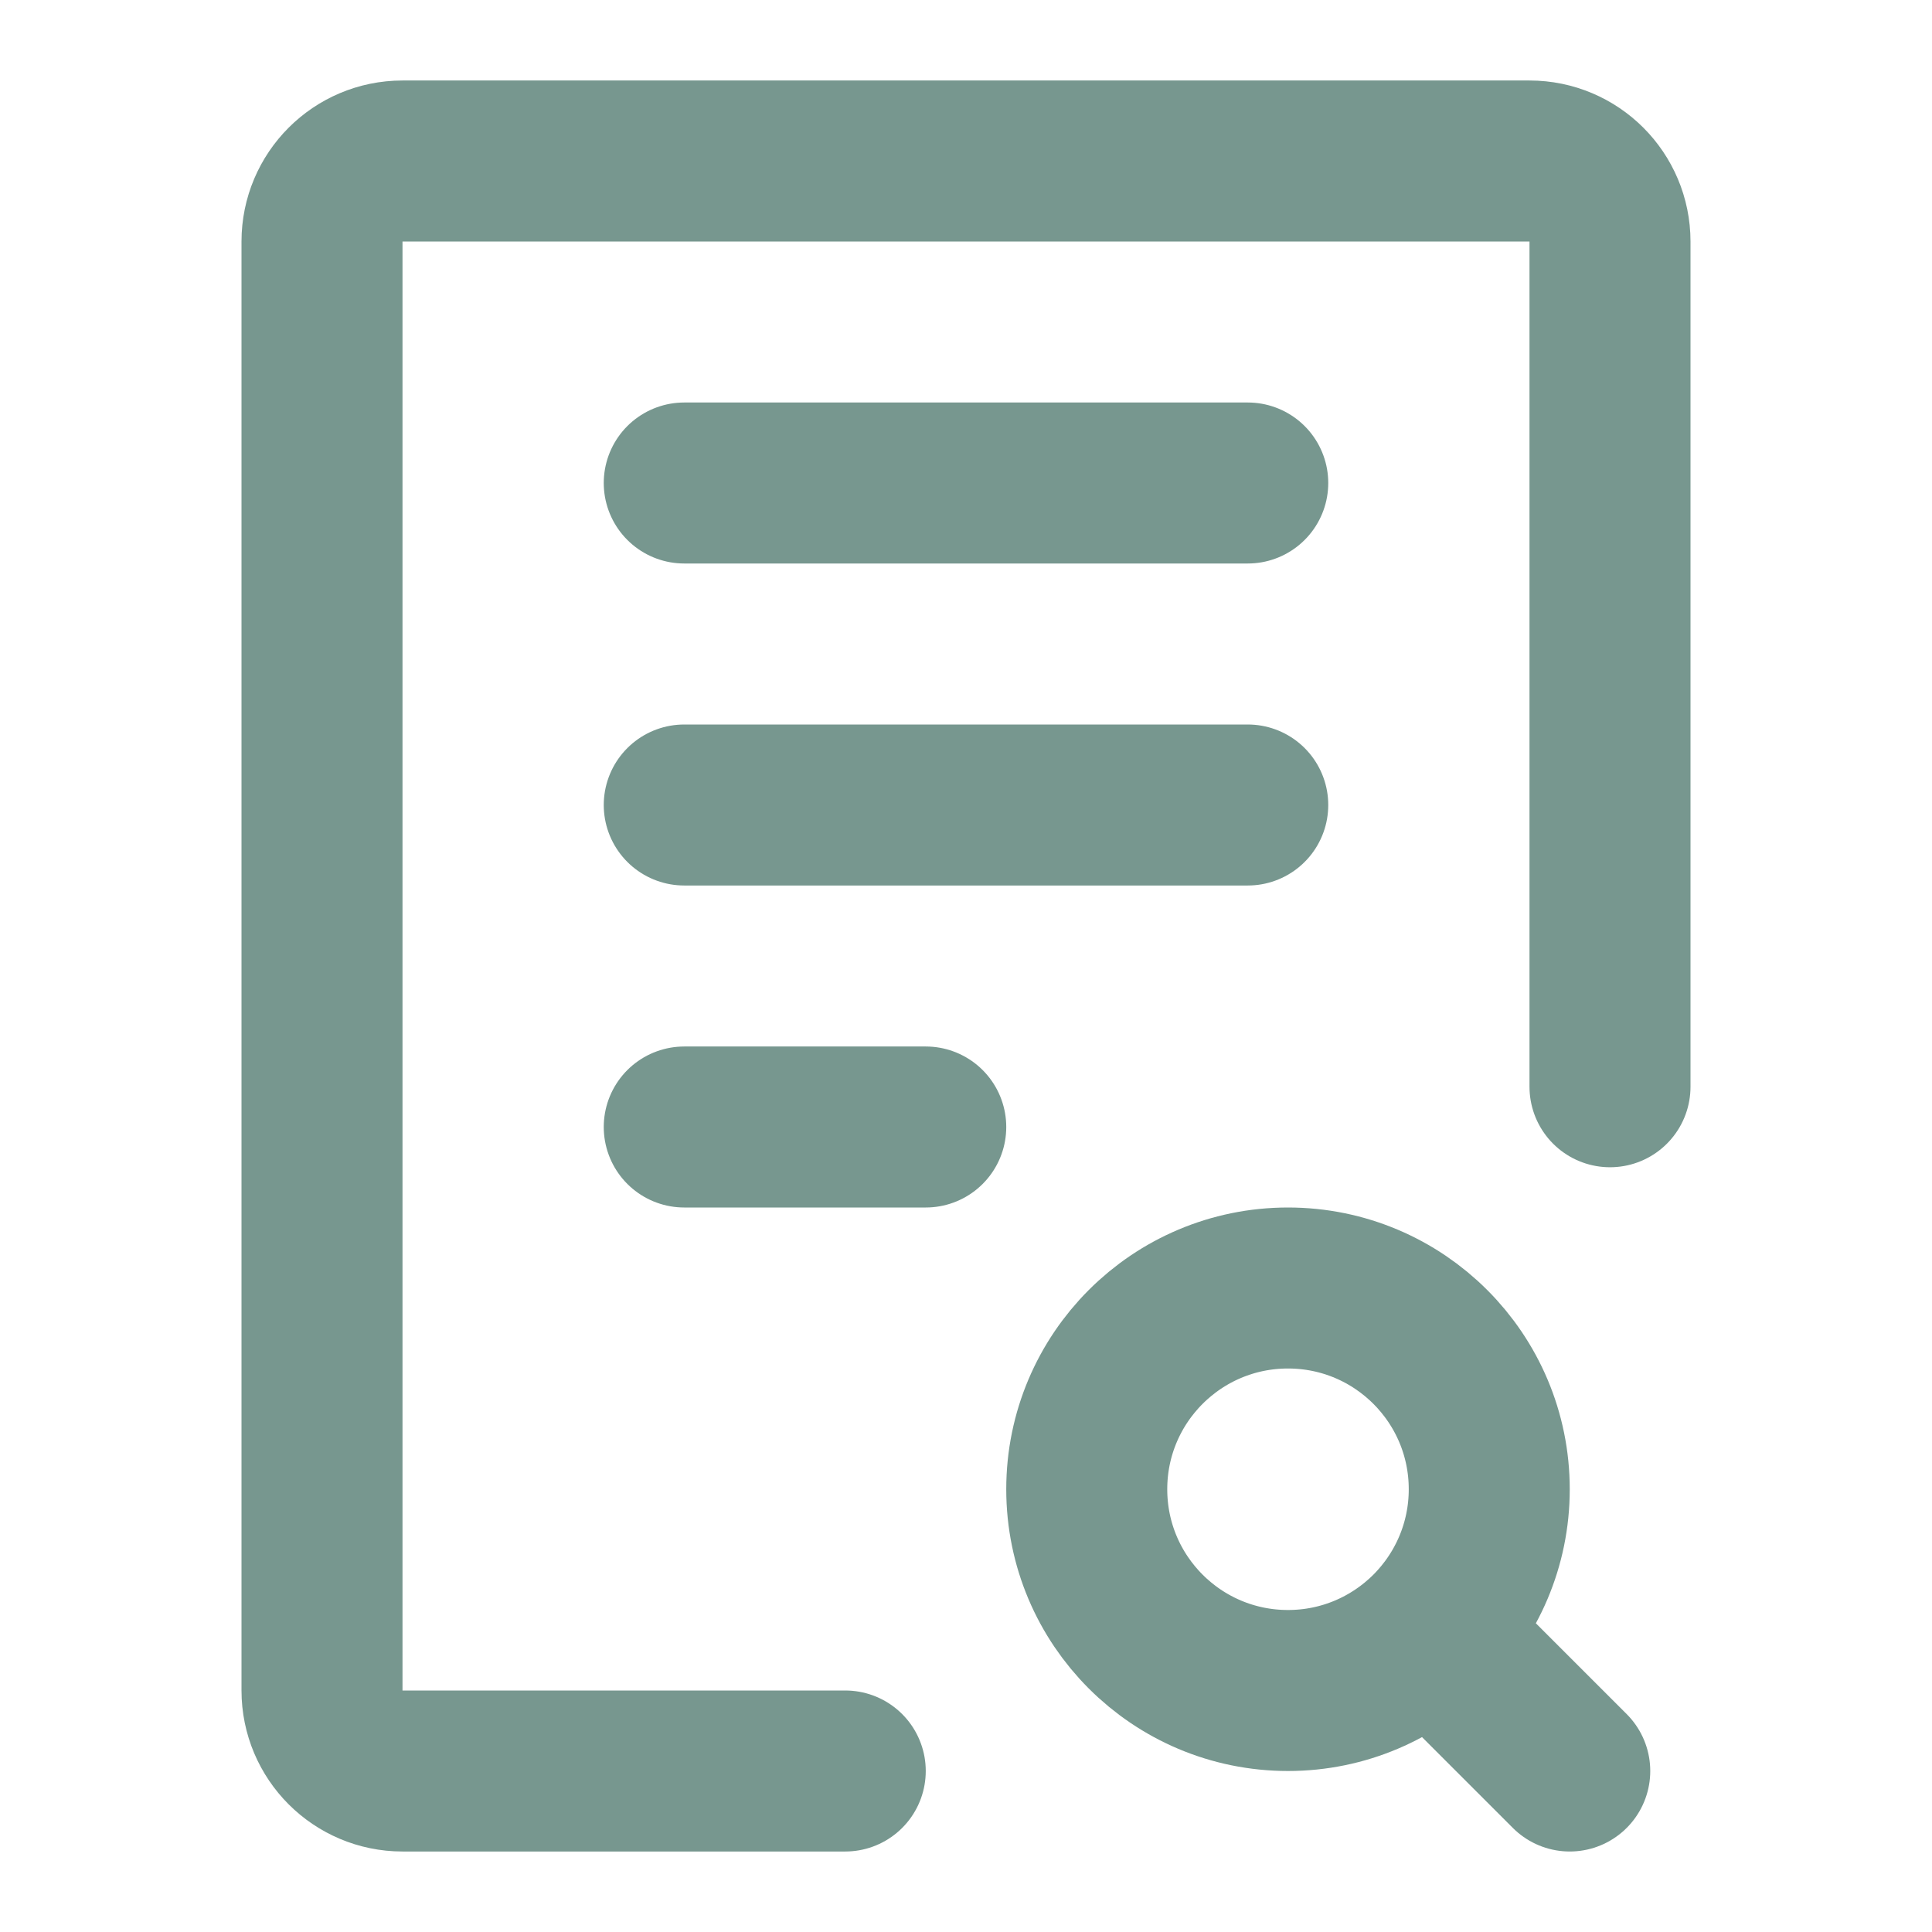
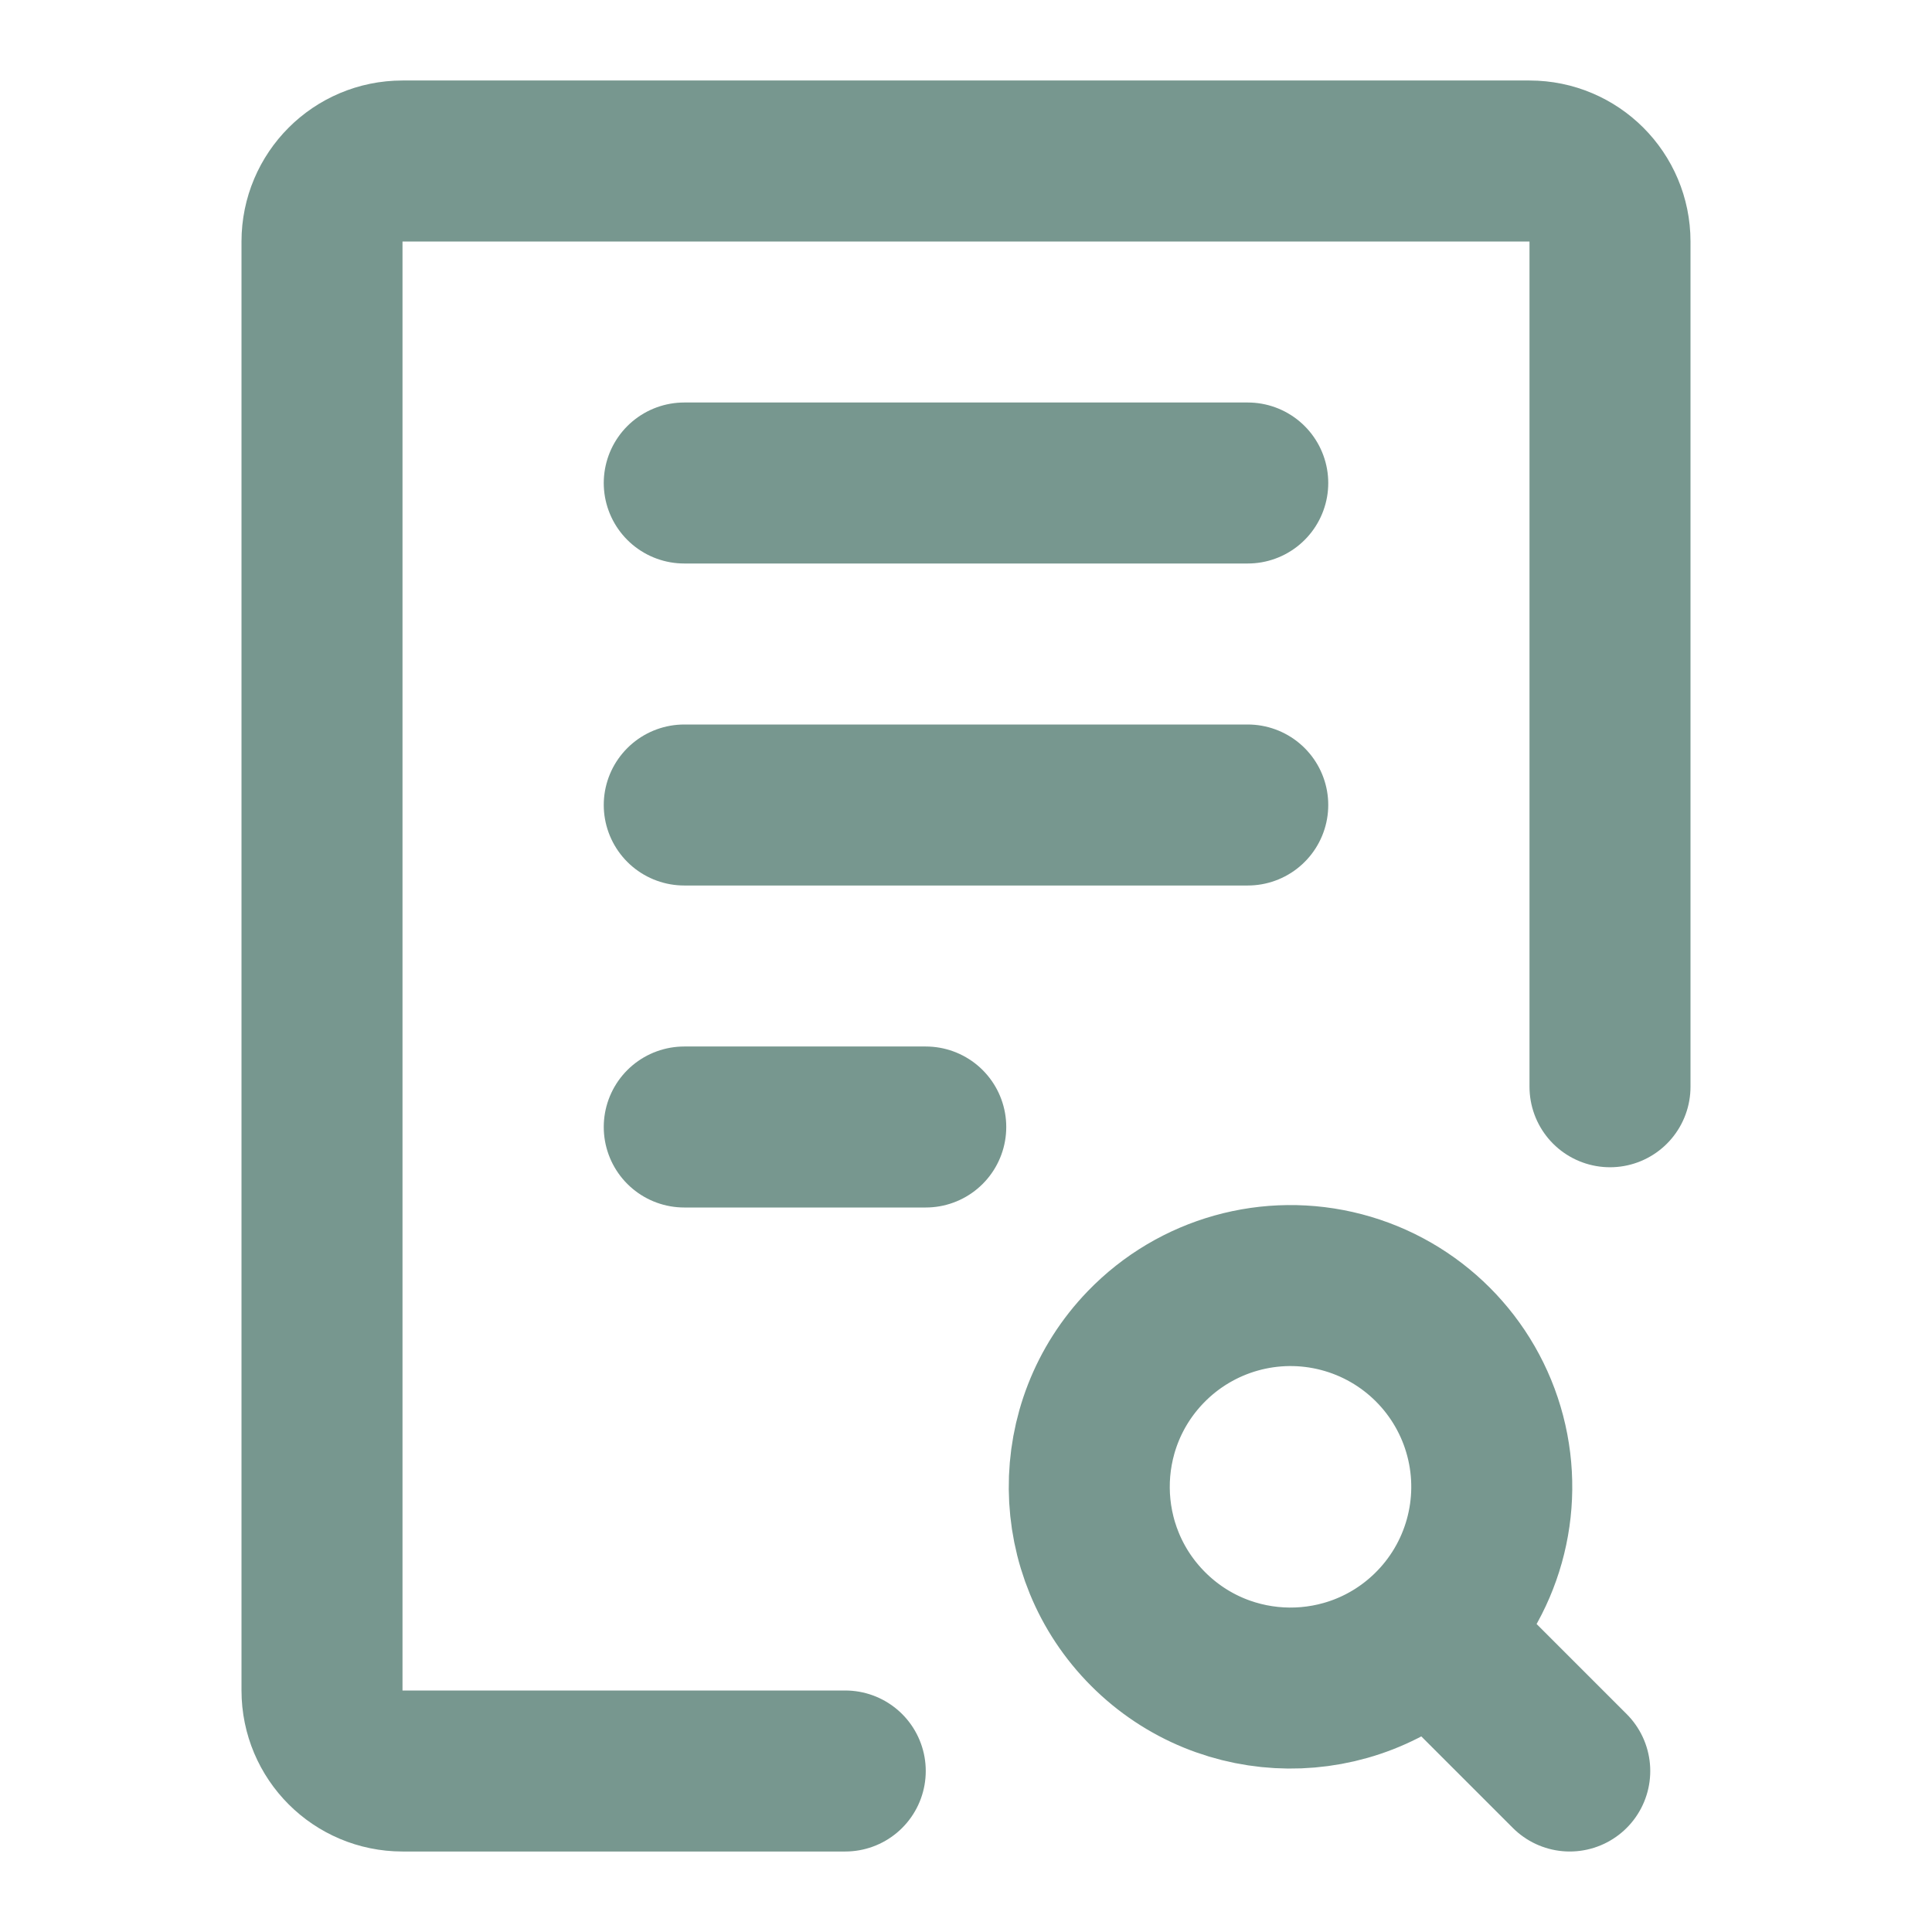
- <svg xmlns="http://www.w3.org/2000/svg" width="24" height="24" viewBox="0 0 24 24" fill="none">
-   <path d="M20 13.5V3C20 2.448 19.552 2 19 2H5C4.448 2 4 2.448 4 3V21C4 21.552 4.448 22 5 22H10.5" stroke="#77978F" stroke-width="2" stroke-linecap="round" stroke-linejoin="round" />
-   <path d="M8.5 6H15.5" stroke="#77978F" stroke-width="2" stroke-linecap="round" stroke-linejoin="round" />
-   <path d="M8.5 10H15.5" stroke="#77978F" stroke-width="2" stroke-linecap="round" stroke-linejoin="round" />
-   <path d="M8.5 14H11.5" stroke="#77978F" stroke-width="2" stroke-linecap="round" stroke-linejoin="round" />
-   <path d="M19.5 22L17.768 20.268M17.768 20.268C18.22 19.815 18.5 19.19 18.5 18.5C18.5 17.119 17.381 16 16 16C14.619 16 13.5 17.119 13.5 18.5C13.5 19.881 14.619 21 16 21C16.69 21 17.315 20.72 17.768 20.268Z" stroke="#77978F" stroke-width="2" stroke-linecap="round" stroke-linejoin="round" />
+ <svg xmlns="http://www.w3.org/2000/svg" width="24" height="24" fill="none" viewBox="0 0 24 24">
+   <path stroke="#77978f" stroke-linecap="round" stroke-linejoin="round" stroke-width="2" d="M20 13.5V3a1 1 0 0 0-1-1H5a1 1 0 0 0-1 1v18a1 1 0 0 0 1 1h5.5m-2-16h7m-7 4h7m-7 4h3" />
+   <path stroke="#77978f" stroke-linecap="round" stroke-linejoin="round" stroke-width="2" d="m19.5 22-1.732-1.732m0 0a2.5 2.5 0 1 0-3.535-3.535 2.5 2.5 0 0 0 3.535 3.535" />
</svg>
